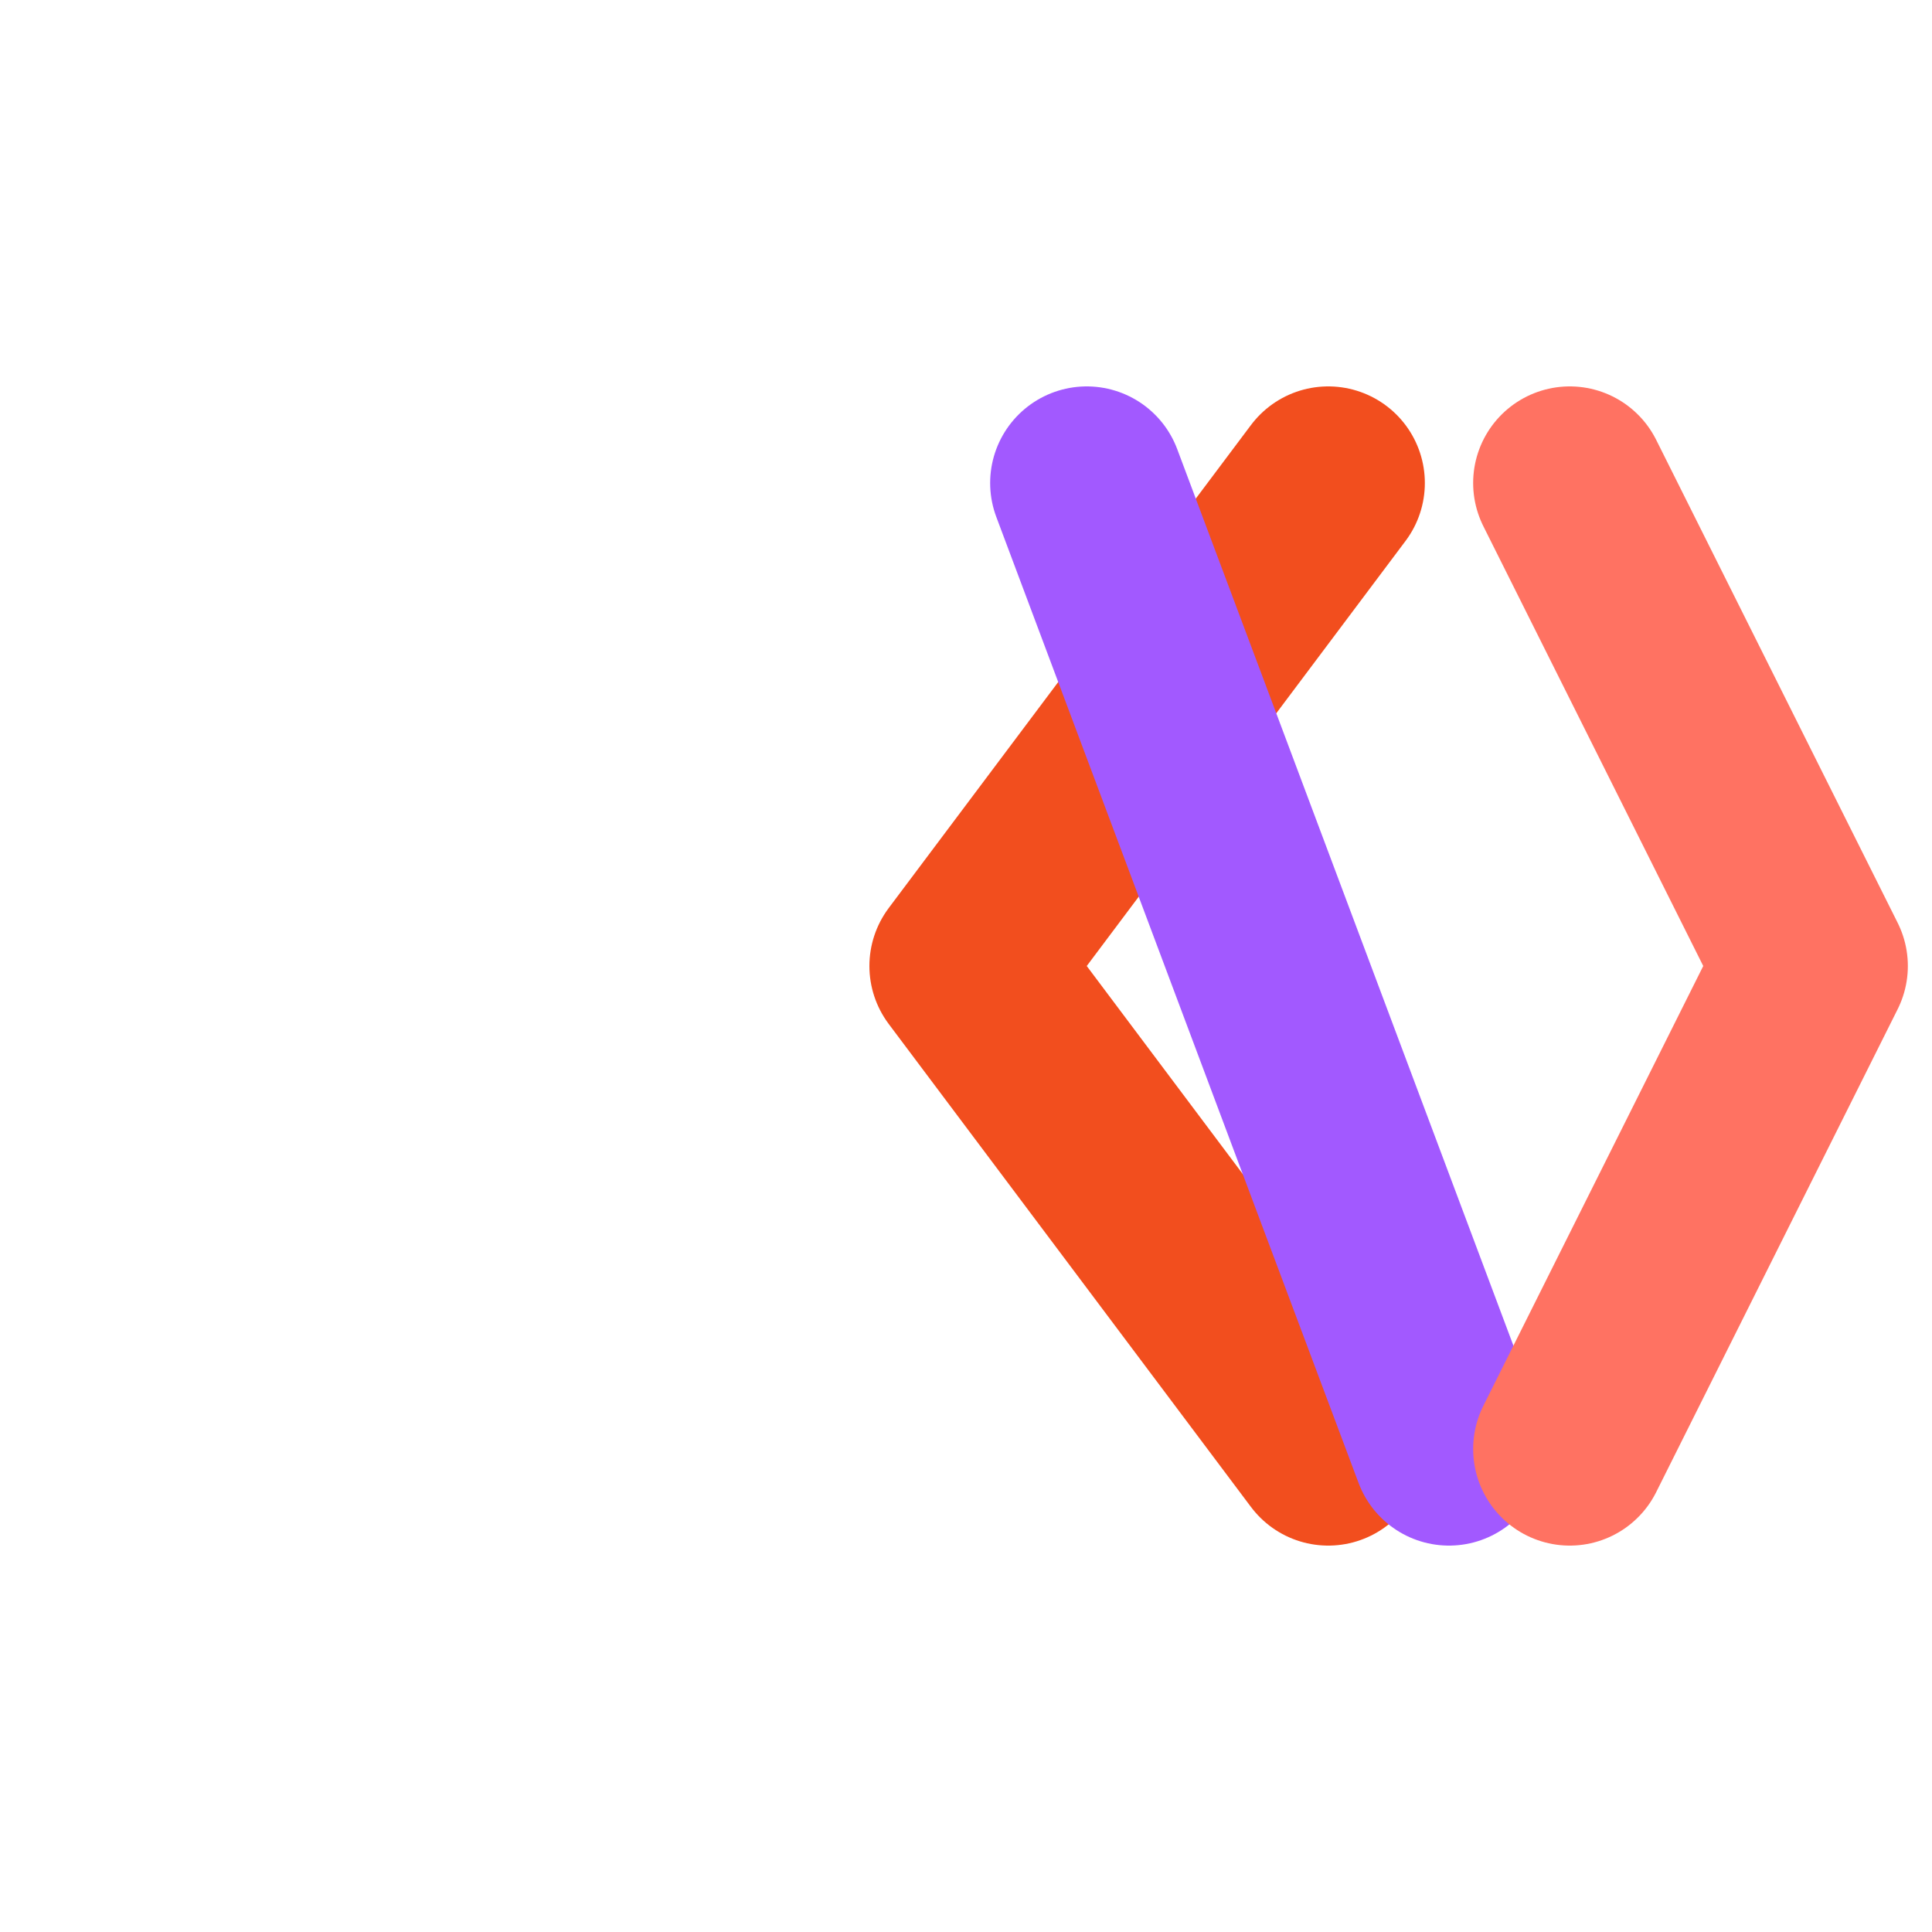
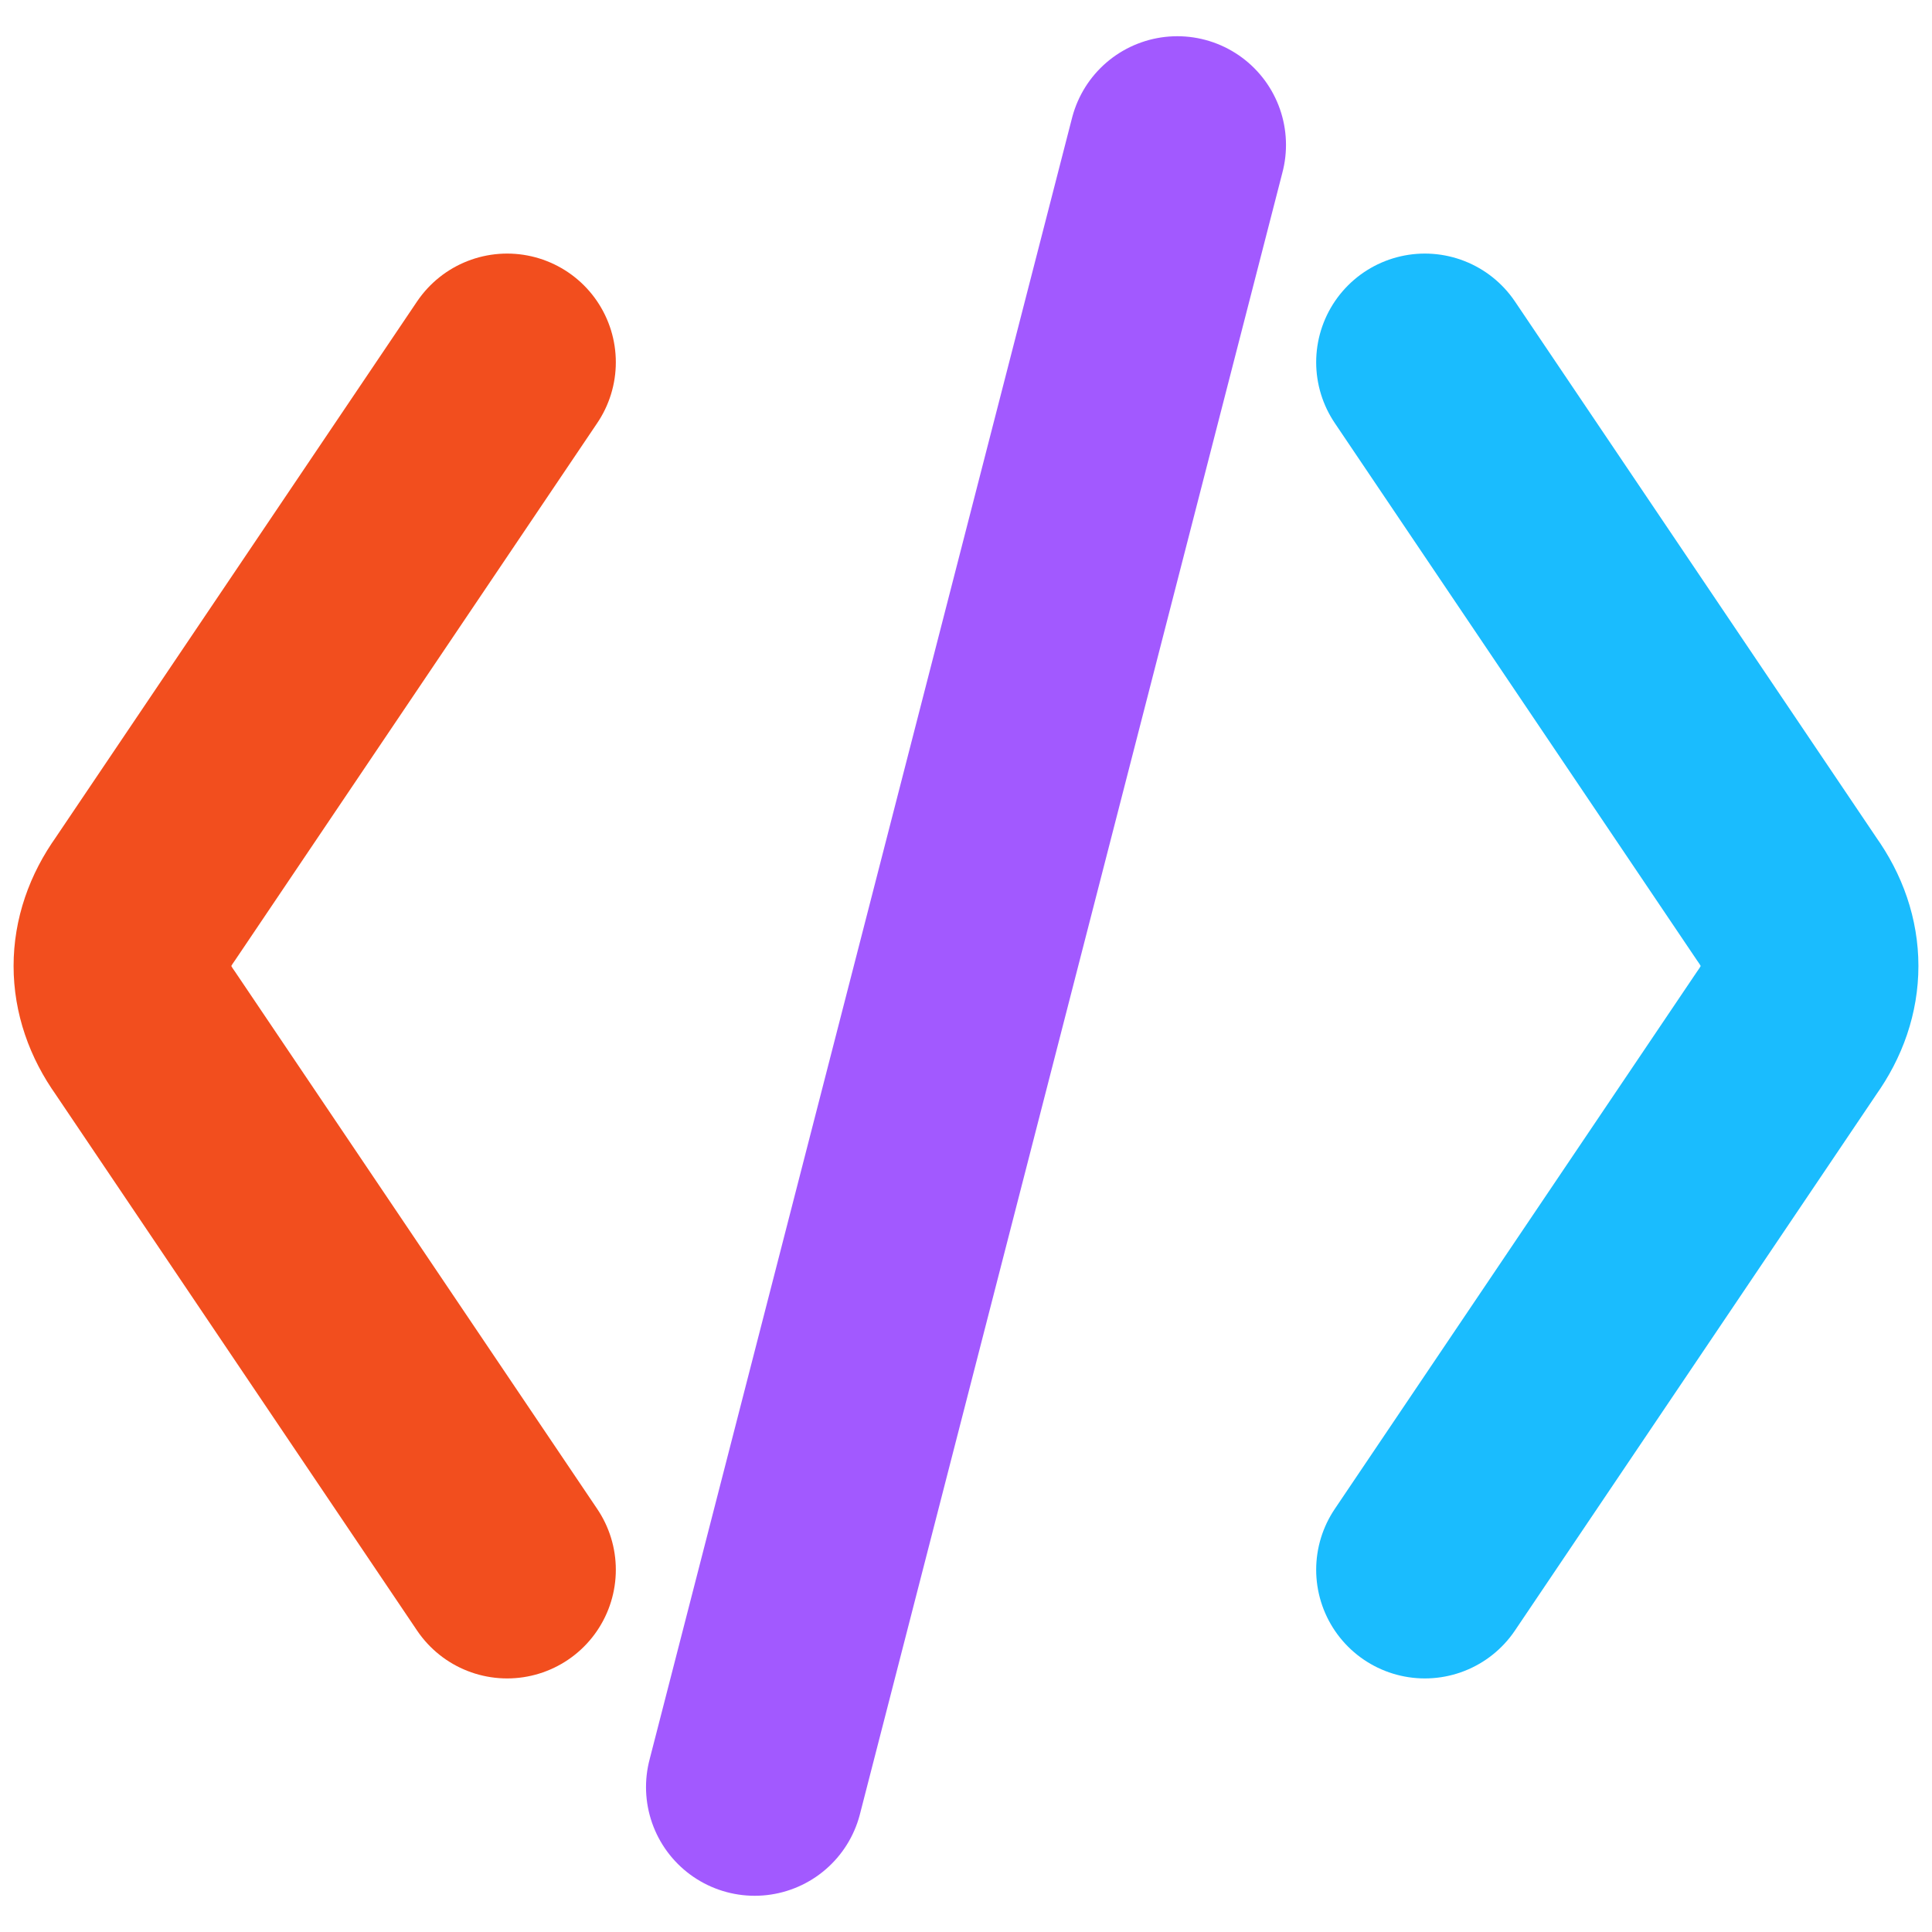
- <svg xmlns="http://www.w3.org/2000/svg" width="16" height="16" viewBox="0 0 16 16">
-   <path d="M11 4 L8 8 L11 12" stroke="#F24E1E" stroke-width="1.6" fill="none" stroke-linecap="round" stroke-linejoin="round" />
-   <line x1="12" y1="12" x2="9" y2="4" stroke="#A259FF" stroke-width="1.6" stroke-linecap="round" />
-   <path d="M13 4 L15 8 L13 12" stroke="#FF7262" stroke-width="1.6" fill="none" stroke-linecap="round" stroke-linejoin="round" />
+ <svg xmlns="http://www.w3.org/2000/svg" width="16" height="16" viewBox="0 0 16 16" fill="none">
+   <path d="M4.2 3.0L1.2 7.45C0.95 7.8 0.95 8.2 1.2 8.55L4.2 13.0" stroke="#F24E1E" stroke-width="1.8" stroke-linecap="round" stroke-linejoin="round" />
+   <path d="M11.8 3.0L14.8 7.45C15.05 7.8 15.05 8.2 14.8 8.55L11.8 13.0" stroke="#1ABCFE" stroke-width="1.8" stroke-linecap="round" stroke-linejoin="round" />
+   <path d="M9.75 1.2L6.25 14.8" stroke="#A259FF" stroke-width="1.8" stroke-linecap="round" />
</svg>
